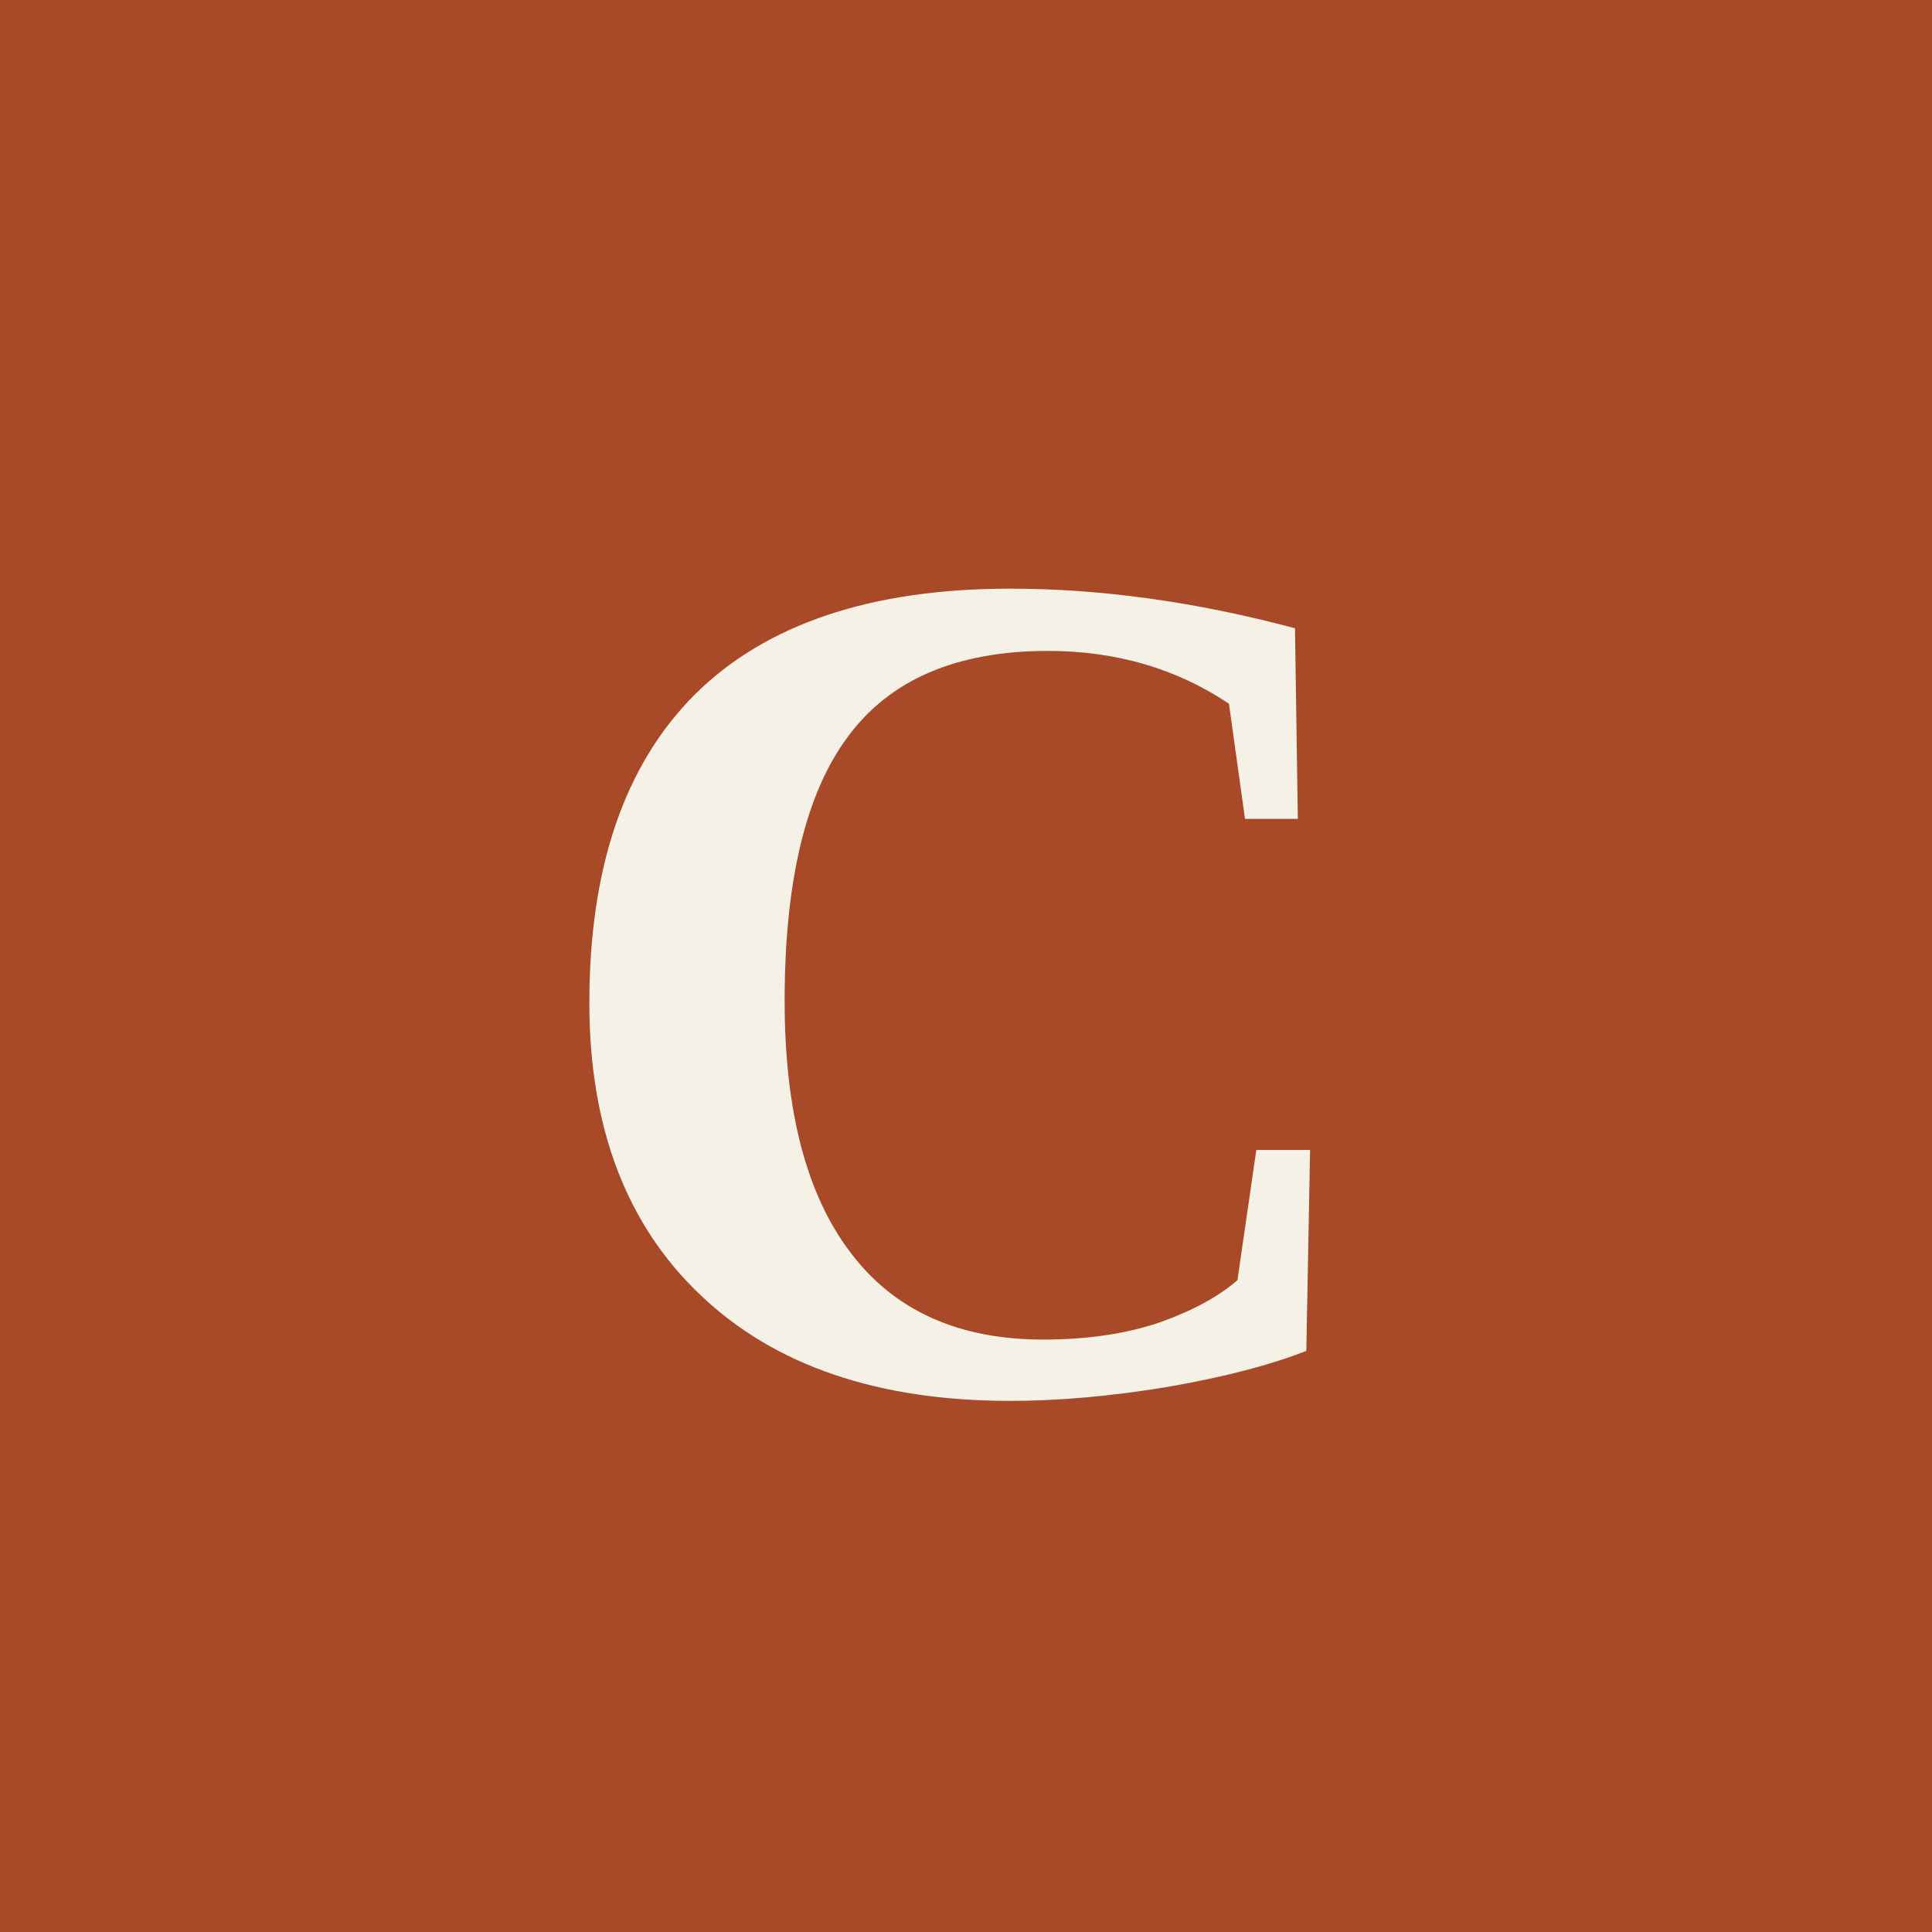
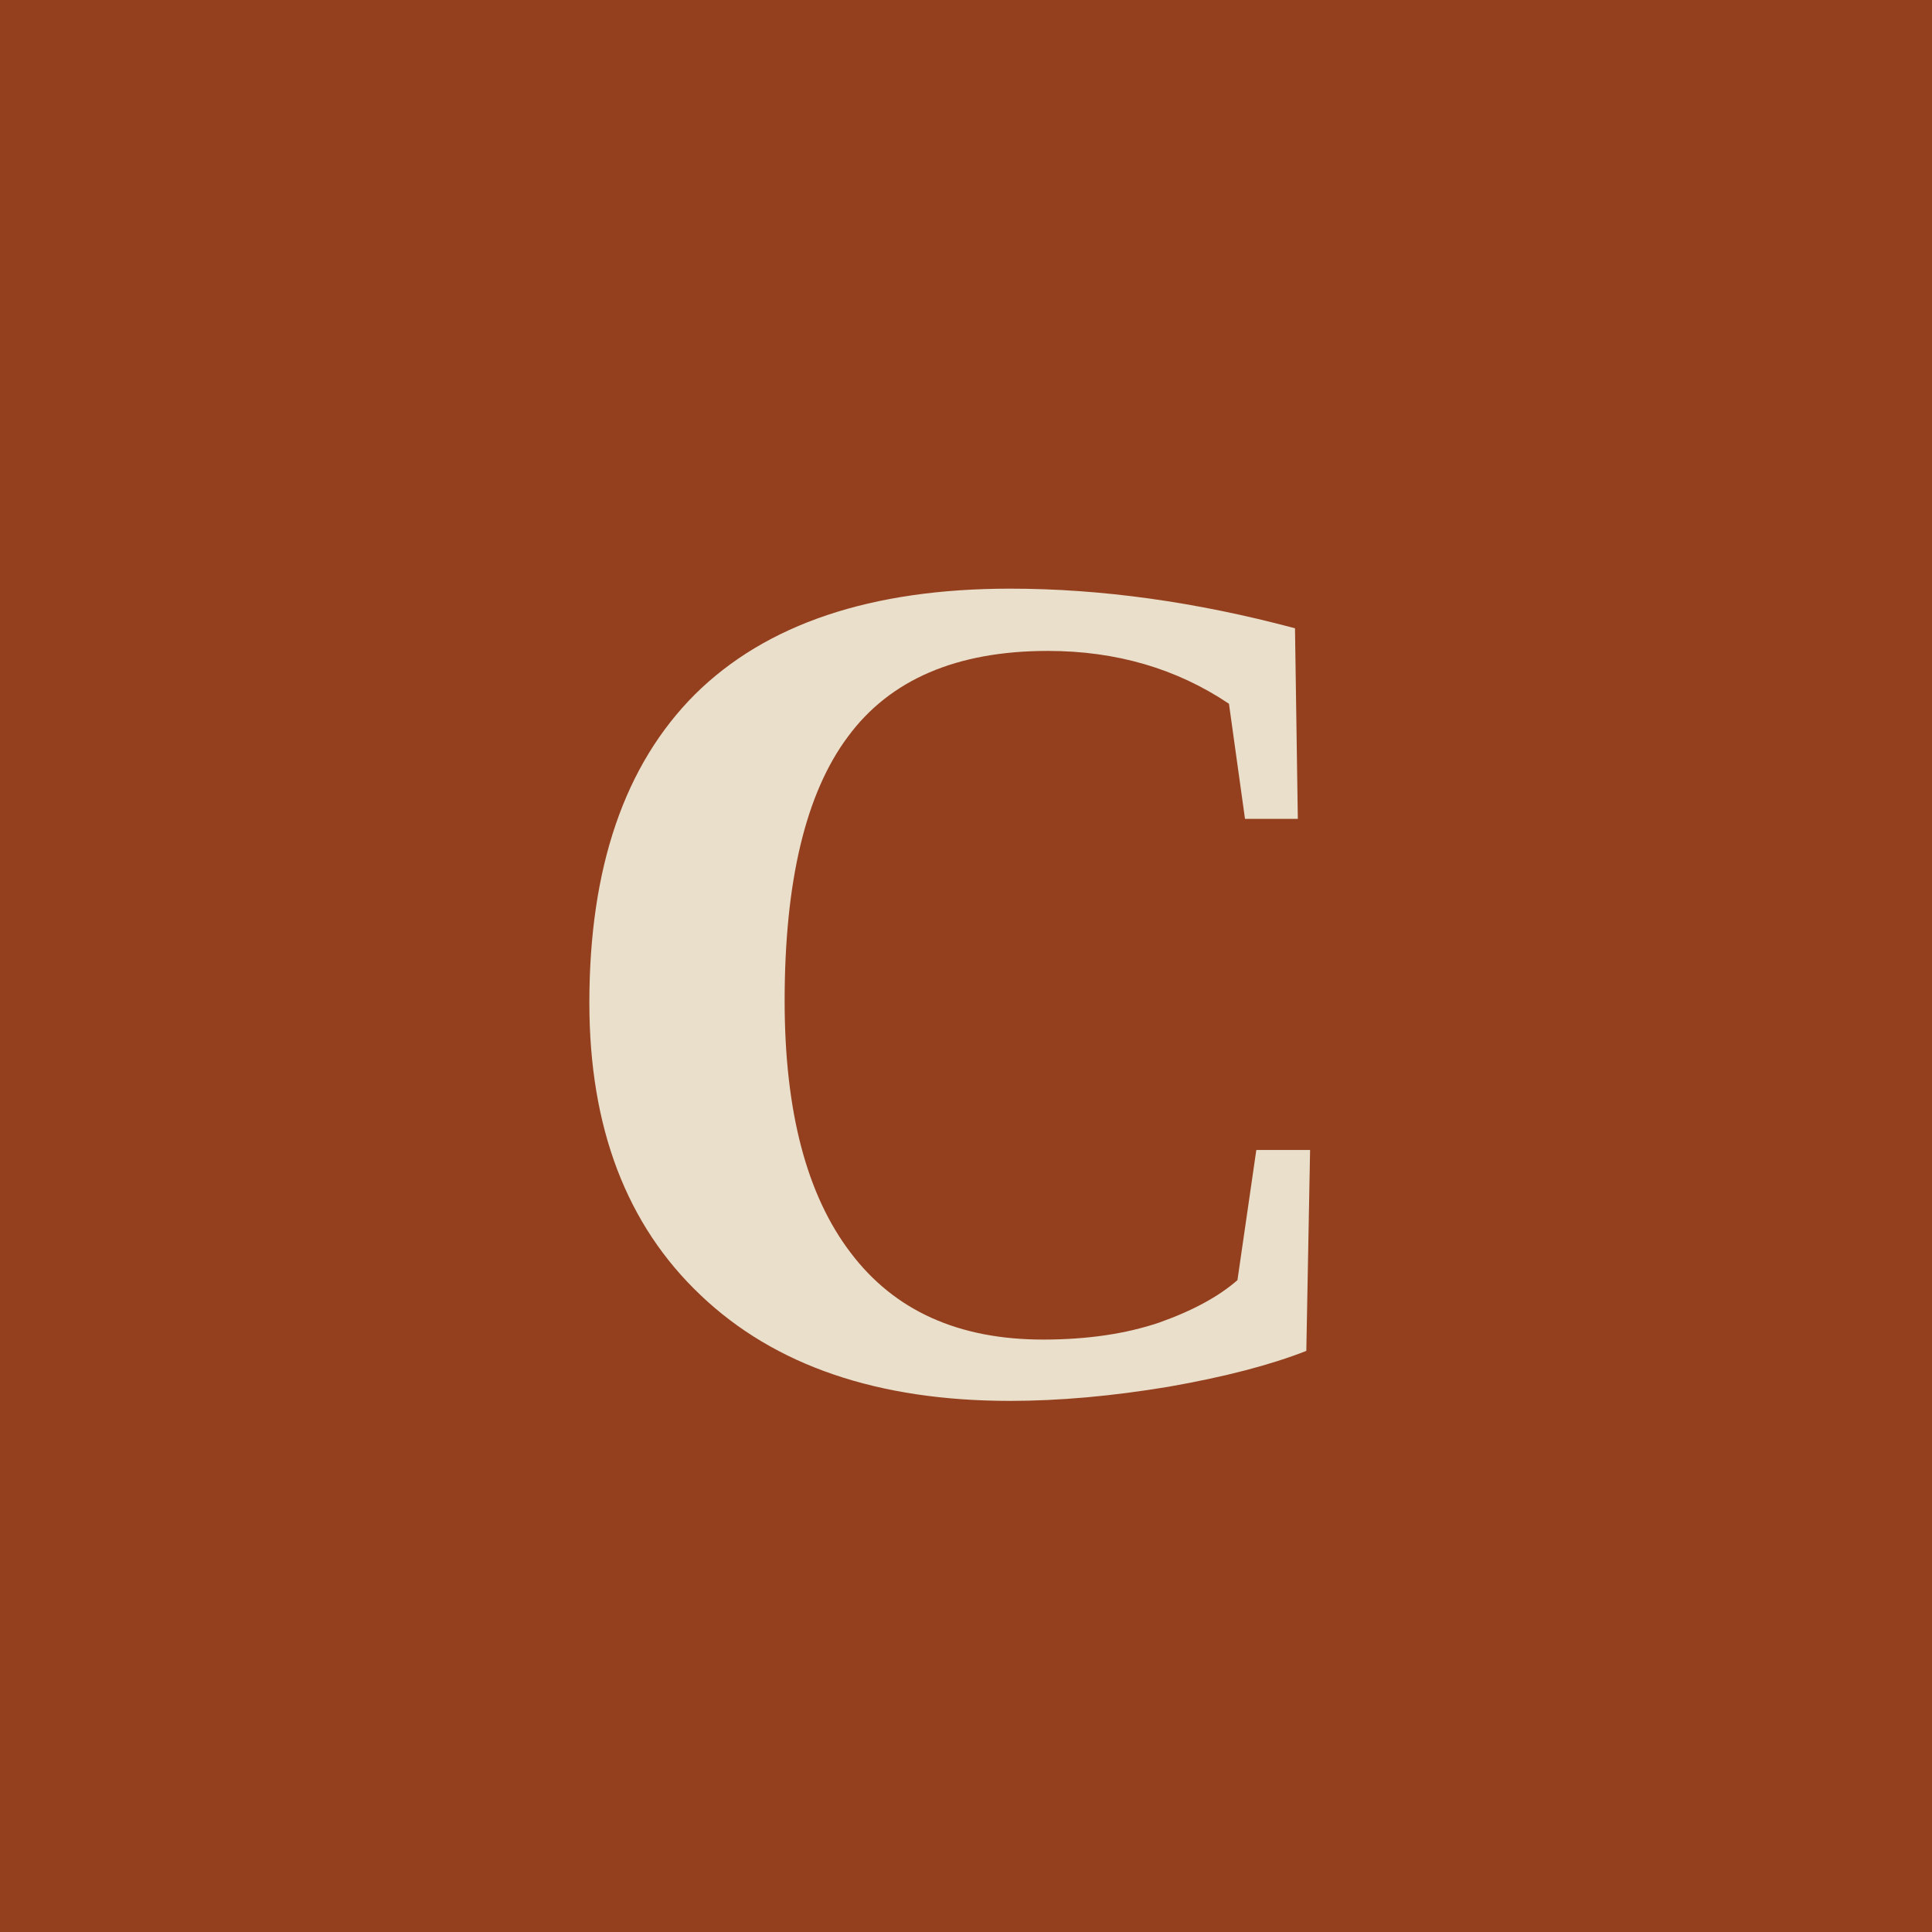
<svg xmlns="http://www.w3.org/2000/svg" viewBox="0 0 32 32">
-   <rect width="32" height="32" fill="#A84A28" />
-   <text x="16" y="23" font-family="Georgia, 'Times New Roman', serif" font-size="20" font-weight="700" fill="#F5F1E7" text-anchor="middle">C</text>
+   <rect width="32" height="32" fill="#94401F" />
+   <text x="16" y="23" font-family="Georgia, 'Times New Roman', serif" font-size="20" font-weight="700" fill="#E9DFCB" text-anchor="middle">C</text>
</svg>
